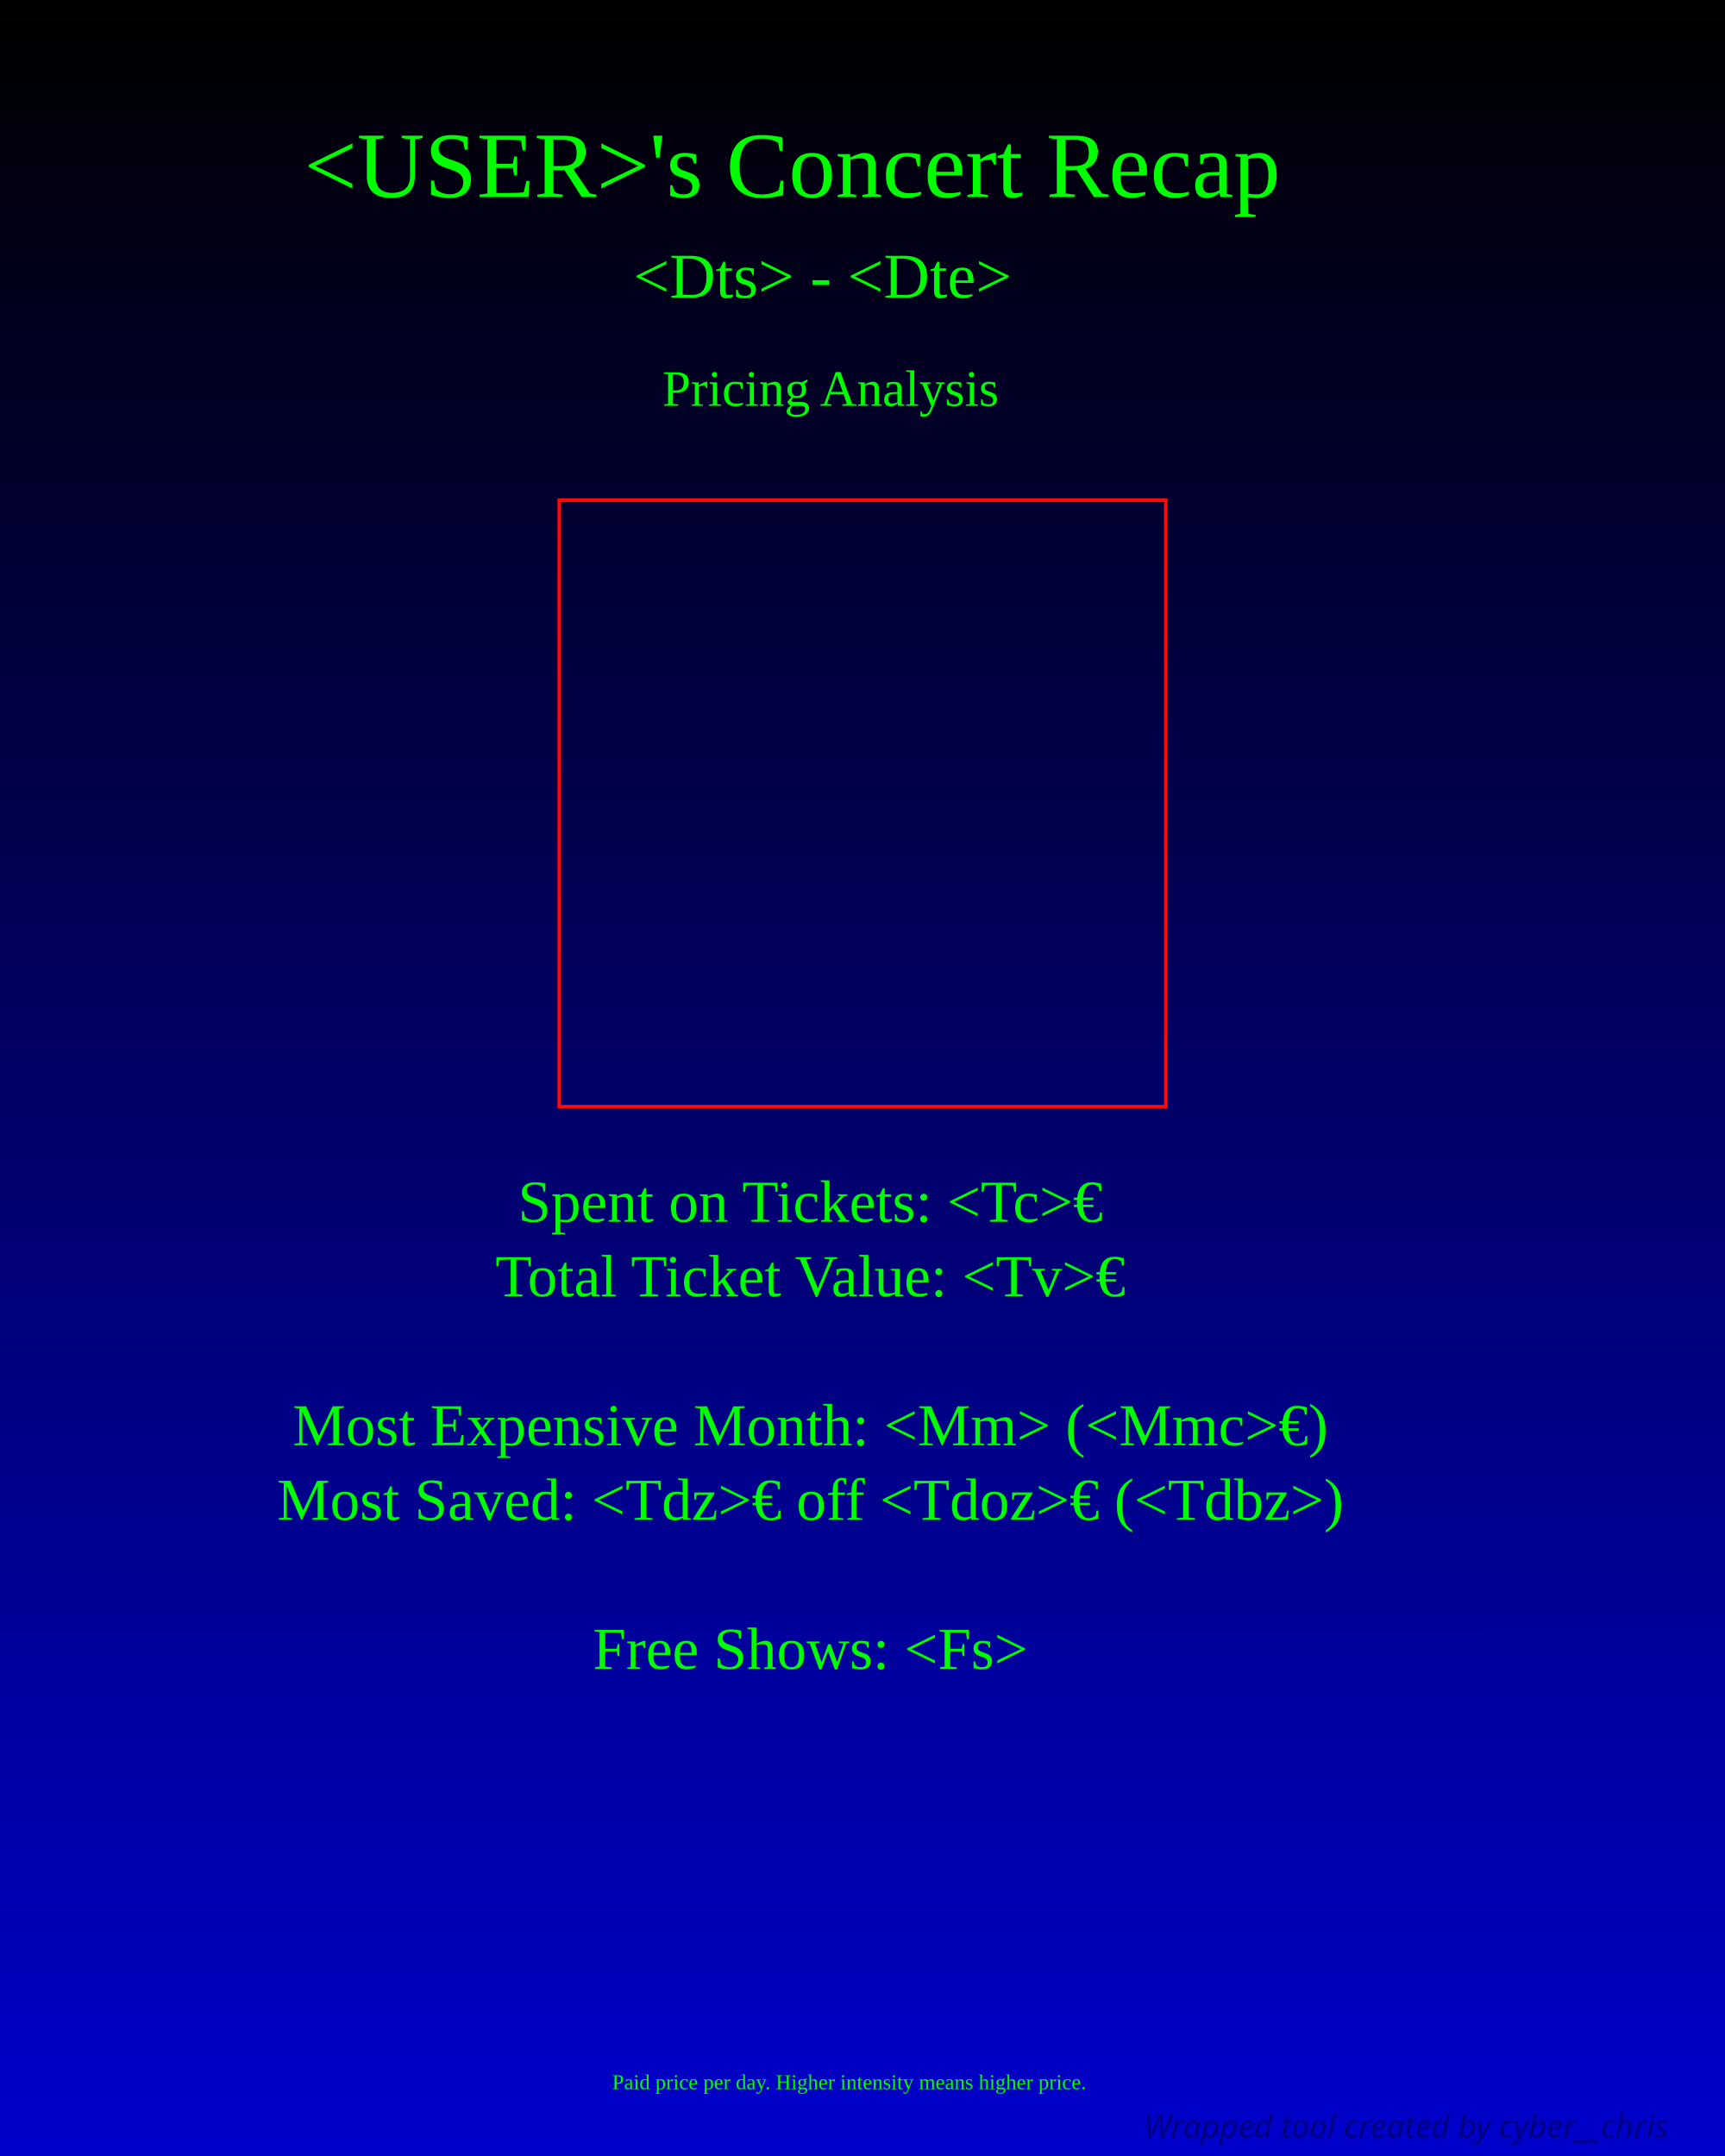
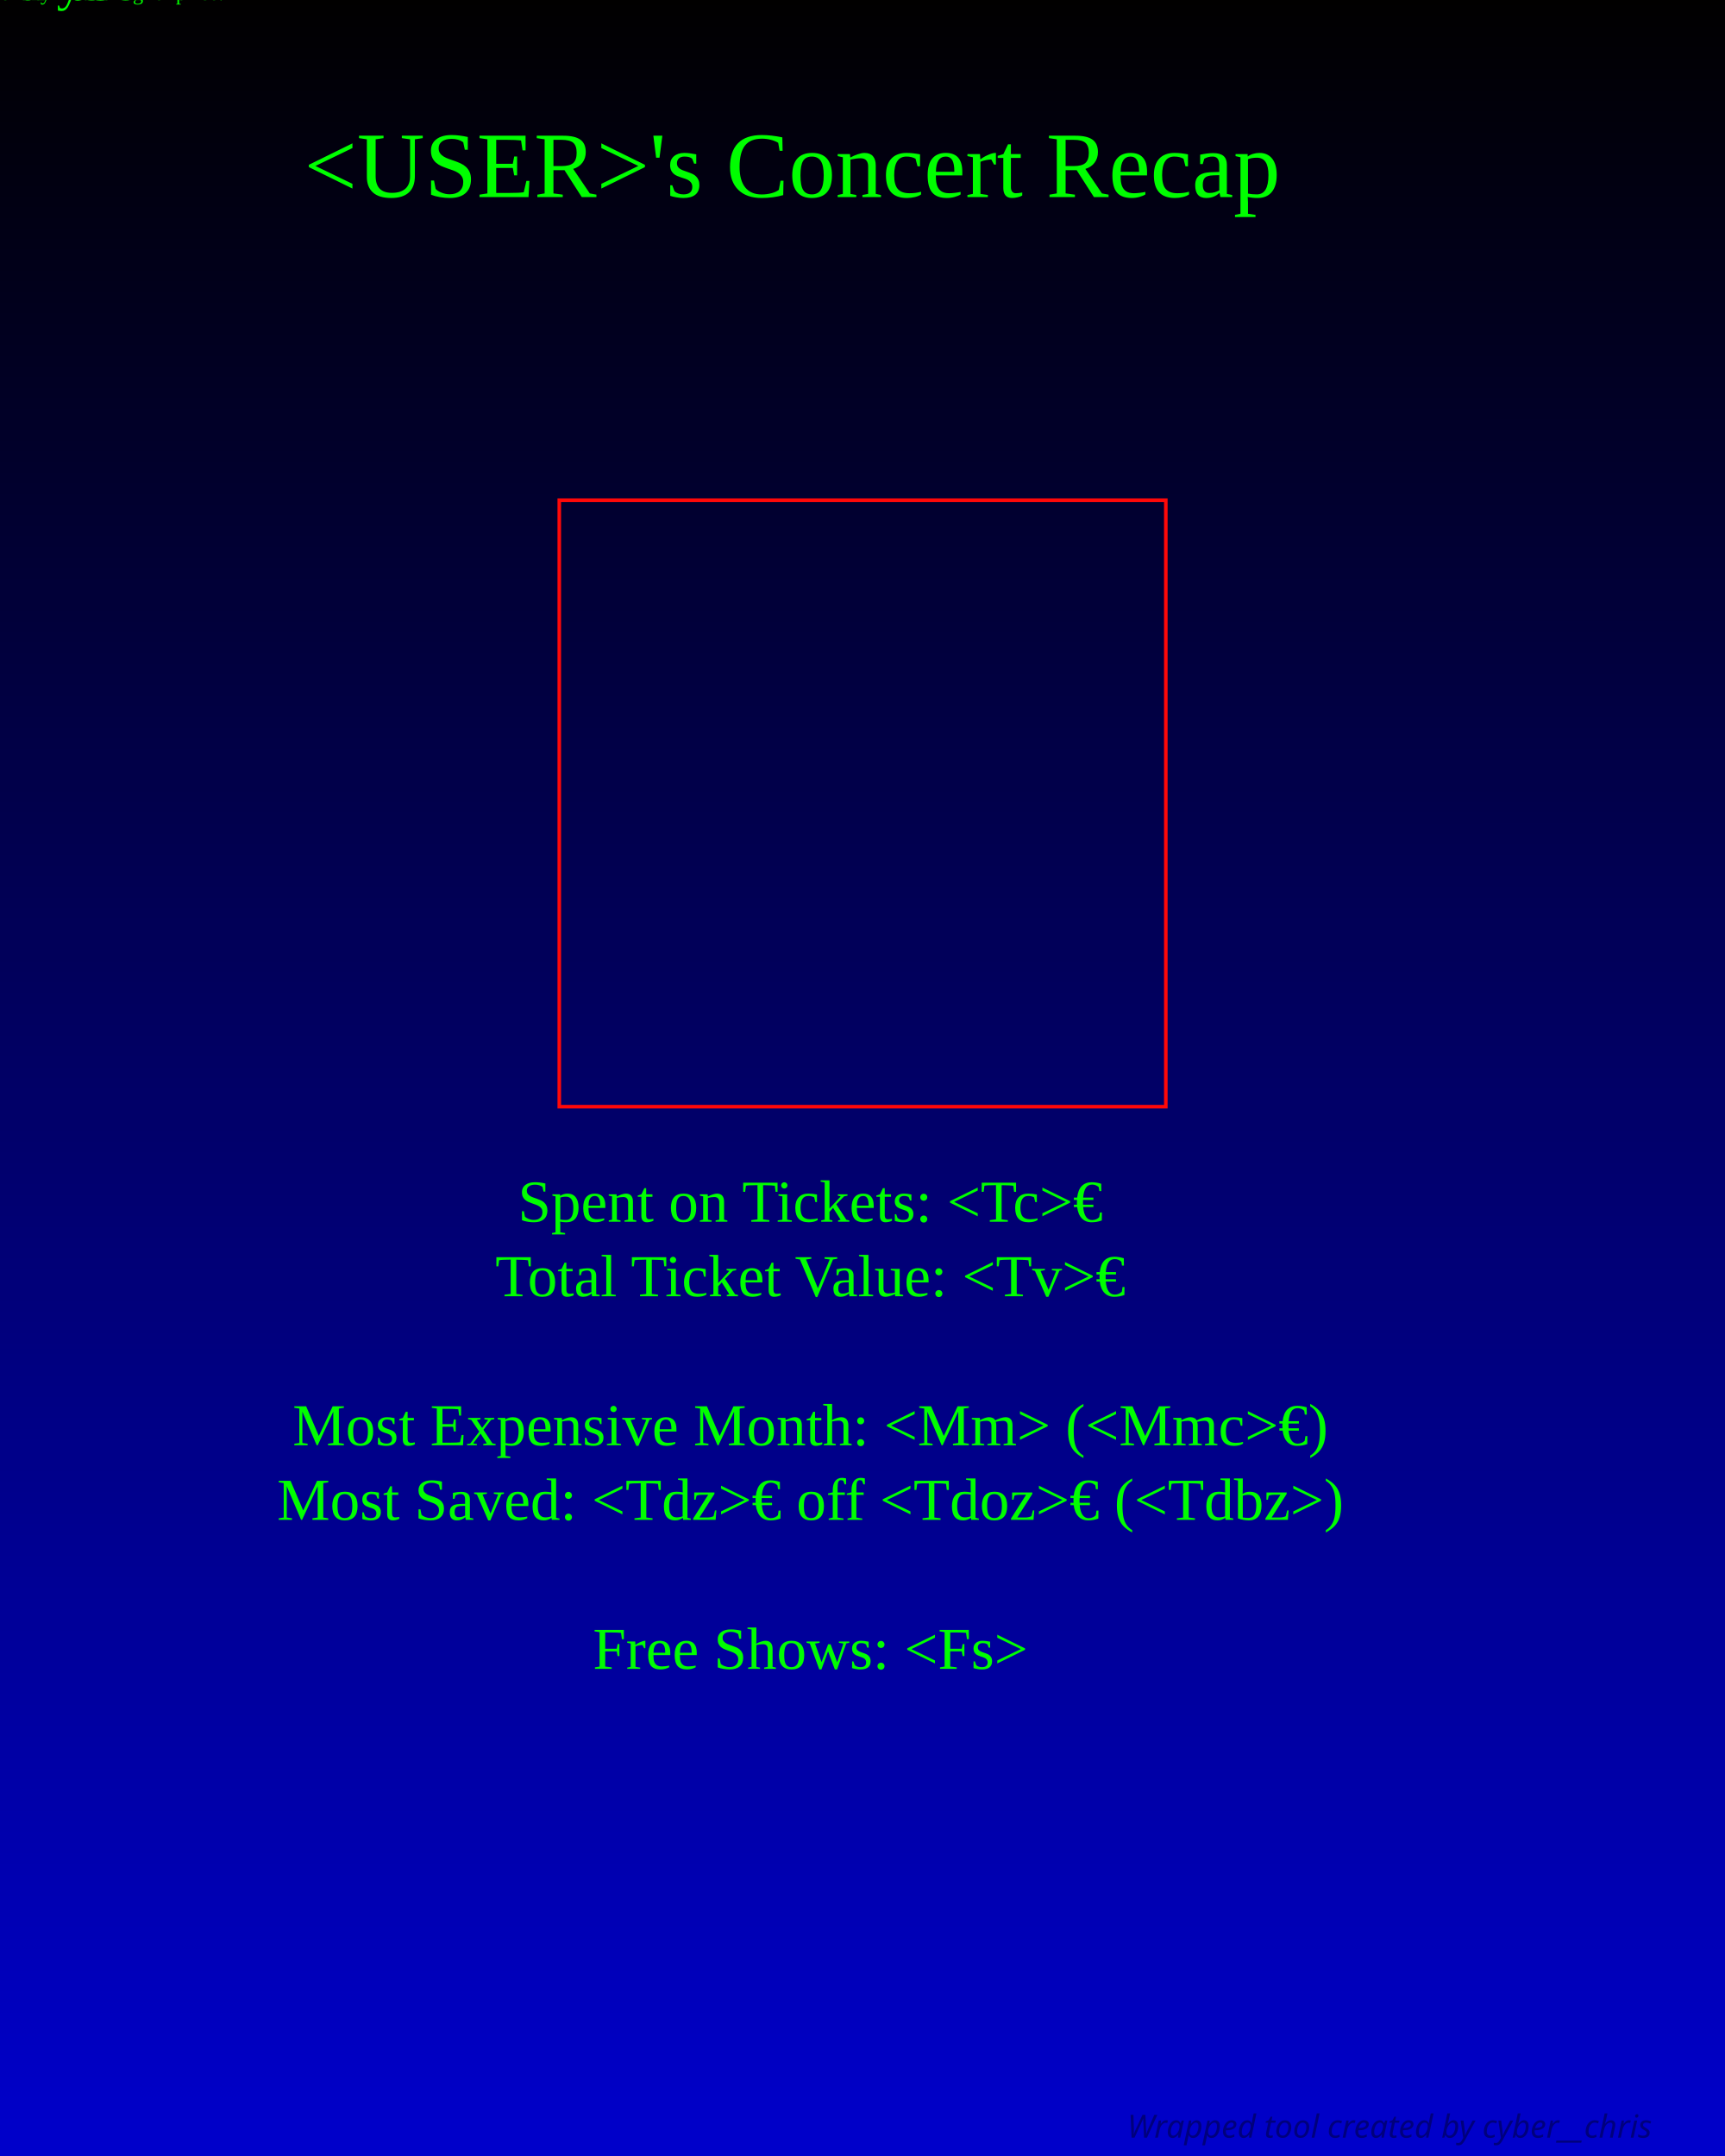
<svg xmlns="http://www.w3.org/2000/svg" xmlns:xlink="http://www.w3.org/1999/xlink" width="1080" height="1350" viewBox="0 0 1080 1350" version="1.1" id="svg1" xml:space="preserve">
  <defs id="defs1">
    <rect x="780.93" y="1044.32" width="299.07" height="35.68" id="rect4" />
    <rect x="40.778" y="84.638" width="1039.901" height="71.869" id="rect12" />
    <rect x="40.778" y="613.644" width="396.926" height="221.713" id="rect11" />
    <rect x="40.778" y="617.935" width="398.357" height="140.18" id="rect3" />
-     <pattern xlink:href="#pattern6-7" preserveAspectRatio="xMidYMid" id="pattern7" patternTransform="matrix(0.2389014,0,0,0.2389014,228.0576,249.6872)" />
-     <pattern patternUnits="userSpaceOnUse" width="29" height="20" patternTransform="translate(190,350)" preserveAspectRatio="xMidYMid" style="fill:#010000" id="pattern6-7">
-       <path style="fill:none;stroke:#010000;stroke-width:10;stroke-linecap:butt;stroke-dasharray:none;paint-order:stroke markers fill;stop-color:#010000" d="M 0,5 C 19,5 10,15 29,15" id="path4-2" />
-     </pattern>
    <linearGradient id="linearGradient3">
      <stop style="stop-color:#010000;stop-opacity:1;" offset="0" id="stop3" />
      <stop style="stop-color:#0000fe;stop-opacity:1" offset="1" id="stop4" />
    </linearGradient>
    <linearGradient xlink:href="#linearGradient3" id="linearGradient4" x1="540" y1="0" x2="540.03" y2="1351.384" gradientUnits="userSpaceOnUse" gradientTransform="scale(1,1.25)" />
  </defs>
  <g id="layer2" style="display:inline">
    <rect style="fill:url(#linearGradient4);fill-opacity:1;stroke-width:1.118" id="rect2" width="1080" height="1350" x="0" y="0" />
+     <g id="layer4" style="display:inline">
+       <text xml:space="preserve" style="font-style:italic;font-size:20px;font-family:sans-serif;-inkscape-font-specification:'sans-serif Italic';text-align:end;writing-mode:lr-tb;direction:ltr;text-anchor:end;fill:#000000;fill-opacity:0.382;stroke:#ff0808;stroke-width:1.034;stroke-opacity:0" x="1070.603" y="1338.519" id="text14">
+         <tspan id="tspan14" x="1070.603" y="1338.519" dx="0 0 0 0 0 0 0 0 0 0 0 0 0 0 0 0 0 0 0 0 0 0 0 0 0 0 0 0 0 0 2.28">Wrapped tool created by cyber__chris</tspan>
+       </text>
+     </g>
  </g>
  <g id="layer1" style="display:inline">
    <text xml:space="preserve" style="font-size:58.667px;text-align:start;writing-mode:lr-tb;direction:ltr;text-anchor:start;display:inline;fill:#00fe00;stroke-width:0.526" x="529.718" y="123.395" id="text1">
      <tspan id="tspan1" x="540.03" y="123.395" style="font-size:58.667px;text-align:center;text-anchor:middle;fill:#00fe00;stroke-width:0.526">&lt;USER&gt;'s Concert Recap </tspan>
    </text>
    <text xml:space="preserve" style="font-size:40px;text-align:start;writing-mode:lr-tb;direction:ltr;text-anchor:start;display:inline;fill:#00fe00;stroke-width:0.327" x="540.03" y="186.378" id="text1-3">
-       <tspan id="tspan1-6" x="540.03" y="186.378" style="font-size:40px;text-align:center;text-anchor:middle;fill:#00fe00;stroke-width:0.327">&lt;Dts&gt; - &lt;Dte&gt;</tspan>
+       <tspan id="tspan1-6" x="0" y="0" style="font-size:40px;text-align:center;text-anchor:middle;fill:#00fe00;stroke-width:0.327">&lt;Dts&gt; - &lt;Dte&gt;</tspan>
    </text>
  </g>
  <g id="layer3">
-     <rect style="display:inline;fill:none;stroke:#ff0808;stroke-width:2.24;stroke-linecap:butt;stroke-linejoin:miter;stroke-dasharray:none;stroke-opacity:1" id="rect1" width="379.745" height="379.745" x="350.157" y="313.209" />
-     <text xml:space="preserve" style="font-size:45.869px;text-align:start;writing-mode:lr-tb;direction:ltr;text-anchor:start;display:inline;fill:none;stroke:url(#pattern7);stroke-width:0.247;stroke-linecap:butt;stroke-linejoin:miter;stroke-dasharray:none;stroke-opacity:1" x="240.003" y="203.819" id="text7">
-       <tspan id="tspan7" x="240.003" y="203.819" style="fill:#00fe00;stroke:#ff0808;stroke-width:0.247;stroke-opacity:0" />
-     </text>
    <text xml:space="preserve" style="font-size:37.333px;text-align:center;writing-mode:lr-tb;direction:ltr;text-anchor:middle;display:inline;fill:#00fe00;stroke:#ff0808;stroke-width:1.034;stroke-linecap:butt;stroke-linejoin:miter;stroke-dasharray:none;stroke-opacity:0" x="540.03" y="764.984" id="text9">
      <tspan x="540.03" y="764.984" style="font-size:37.333px;fill:#00fe00" id="tspan8">Spent on Tickets: &lt;Tc&gt;€</tspan>
      <tspan x="540.03" y="811.651" style="font-size:37.333px;fill:#00fe00" id="tspan18">Total Ticket Value: &lt;Tv&gt;€</tspan>
      <tspan x="540.03" y="858.317" style="font-size:37.333px;fill:#00fe00" id="tspan2" />
      <tspan x="540.03" y="904.984" style="font-size:37.333px;fill:#00fe00" id="tspan21">Most Expensive Month: &lt;Mm&gt; (&lt;Mmc&gt;€)</tspan>
      <tspan x="540.03" y="951.651" style="font-size:37.333px;fill:#00fe00" id="tspan4">Most Saved: &lt;Tdz&gt;€ off &lt;Tdoz&gt;€ (&lt;Tdbz&gt;)</tspan>
      <tspan x="540.03" y="998.317" style="font-size:37.333px;fill:#00fe00" id="tspan3" />
      <tspan x="540.03" y="1044.984" style="font-size:37.333px;fill:#00fe00" id="tspan20">Free Shows: &lt;Fs&gt;</tspan>
      <tspan x="540.03" y="1091.651" style="font-size:37.333px;fill:#00fe00" id="tspan16" />
    </text>
-     <text xml:space="preserve" id="text2" style="font-size:37.333px;text-align:start;writing-mode:lr-tb;direction:ltr;white-space:pre;shape-inside:url(#rect3);display:inline;fill:#00fe00;stroke:#ff0808;stroke-width:1.034;stroke-opacity:0" />
-     <text xml:space="preserve" id="text12" style="font-size:37.333px;text-align:start;writing-mode:lr-tb;direction:ltr;white-space:pre;shape-inside:url(#rect12);display:inline;fill:#00fe00;stroke:#ff0808;stroke-width:1.034;stroke-opacity:0" transform="matrix(0.9993475,0,0,1,0.02691582,0)" x="507.49" y="0" />
-     <text xml:space="preserve" style="font-size:32px;text-align:center;writing-mode:lr-tb;direction:ltr;text-anchor:middle;fill:#00fe00;stroke:#ff0808;stroke-width:1.034;stroke-opacity:0" x="540.03" y="254.092" id="text17">
-       <tspan id="tspan17" x="540.03" y="254.092" style="font-size:32px;fill:#00fe00">Pricing Analysis</tspan>
+     <text xml:space="preserve" style="font-size:32px;text-align:center;writing-mode:lr-tb;direction:ltr;text-anchor:middle;display:inline;fill:#00fe00;stroke:#ff0808;stroke-width:1.034;stroke-opacity:0" x="540.03" y="254.092" id="text17">
+       <tspan id="tspan17" x="0" y="0" style="font-size:32px;fill:#00fe00">Pricing Analysis</tspan>
    </text>
-     <text xml:space="preserve" style="font-size:13.333px;text-align:center;writing-mode:lr-tb;direction:ltr;text-anchor:middle;fill:#00fe00;stroke:#ff0808;stroke-width:1.034;stroke-opacity:0" x="540.03" y="1308.189" id="text17-6">
-       <tspan id="tspan17-5" x="540.03" y="1308.189" style="font-size:13.333px;fill:#00fe00">Paid price per day. Higher intensity means higher price.</tspan>
+     <text xml:space="preserve" style="font-size:13.333px;text-align:center;writing-mode:lr-tb;direction:ltr;text-anchor:middle;display:inline;fill:#00fe00;stroke:#ff0808;stroke-width:1.034;stroke-opacity:0" x="540.03" y="1308.189" id="text17-6">
+       <tspan id="tspan17-5" x="0" y="0" style="font-size:13.333px;fill:#00fe00">Paid price per day. Higher intensity means higher price.</tspan>
    </text>
  </g>
-   <g id="layer4" style="display:inline">
-     <text xml:space="preserve" style="font-style:italic;font-size:20px;font-family:sans-serif;-inkscape-font-specification:'sans-serif Italic';text-align:end;writing-mode:lr-tb;direction:ltr;text-anchor:end;fill:#000000;fill-opacity:0.382;stroke:#ff0808;stroke-width:1.034;stroke-opacity:0" x="1070.603" y="1338.519" id="text14">
-       <tspan id="tspan14" x="1070.603" y="1338.519" dx="0 0 0 0 0 0 0 0 0 0 0 0 0 0 0 0 0 0 0 0 0 0 0 0 0 0 0 0 0 0 2.28">Wrapped tool created by cyber__chris</tspan>
-     </text>
-   </g>
+   <rect style="display:inline;fill:none;stroke:#ff0808;stroke-width:2.24;stroke-linecap:butt;stroke-linejoin:miter;stroke-dasharray:none;stroke-opacity:1" id="rect1" width="379.745" height="379.745" x="350.157" y="313.209" />
</svg>
